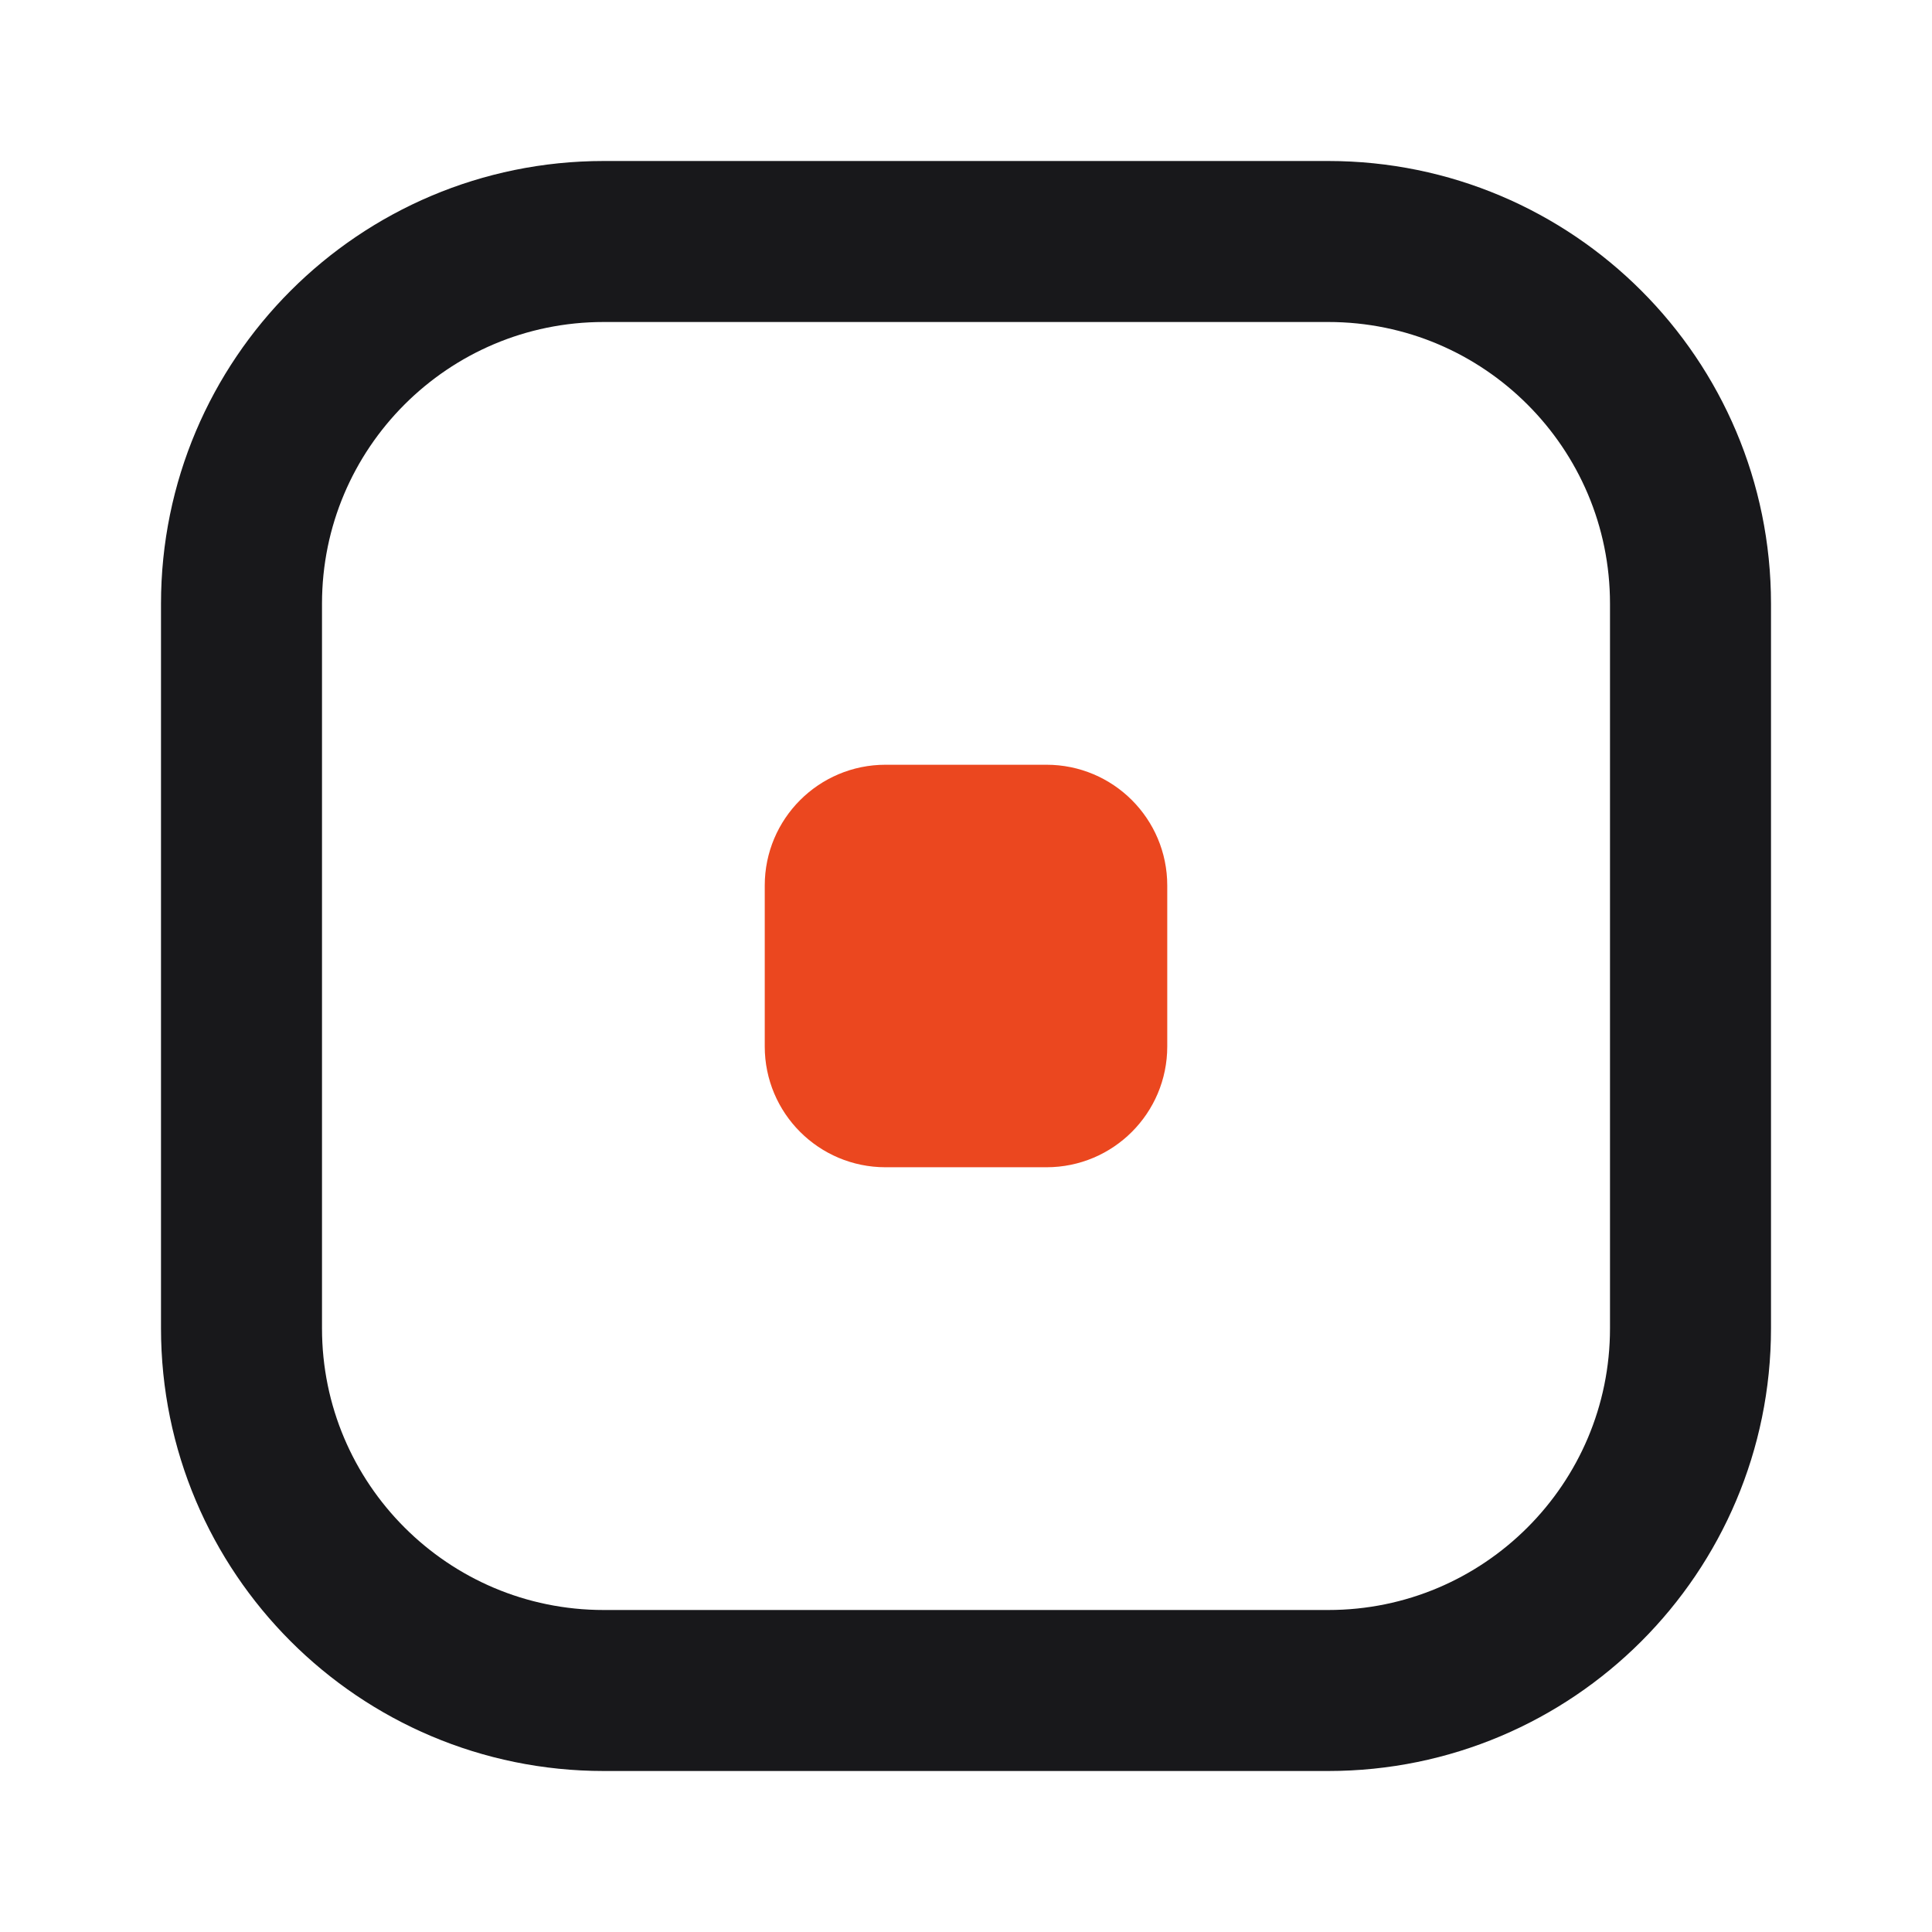
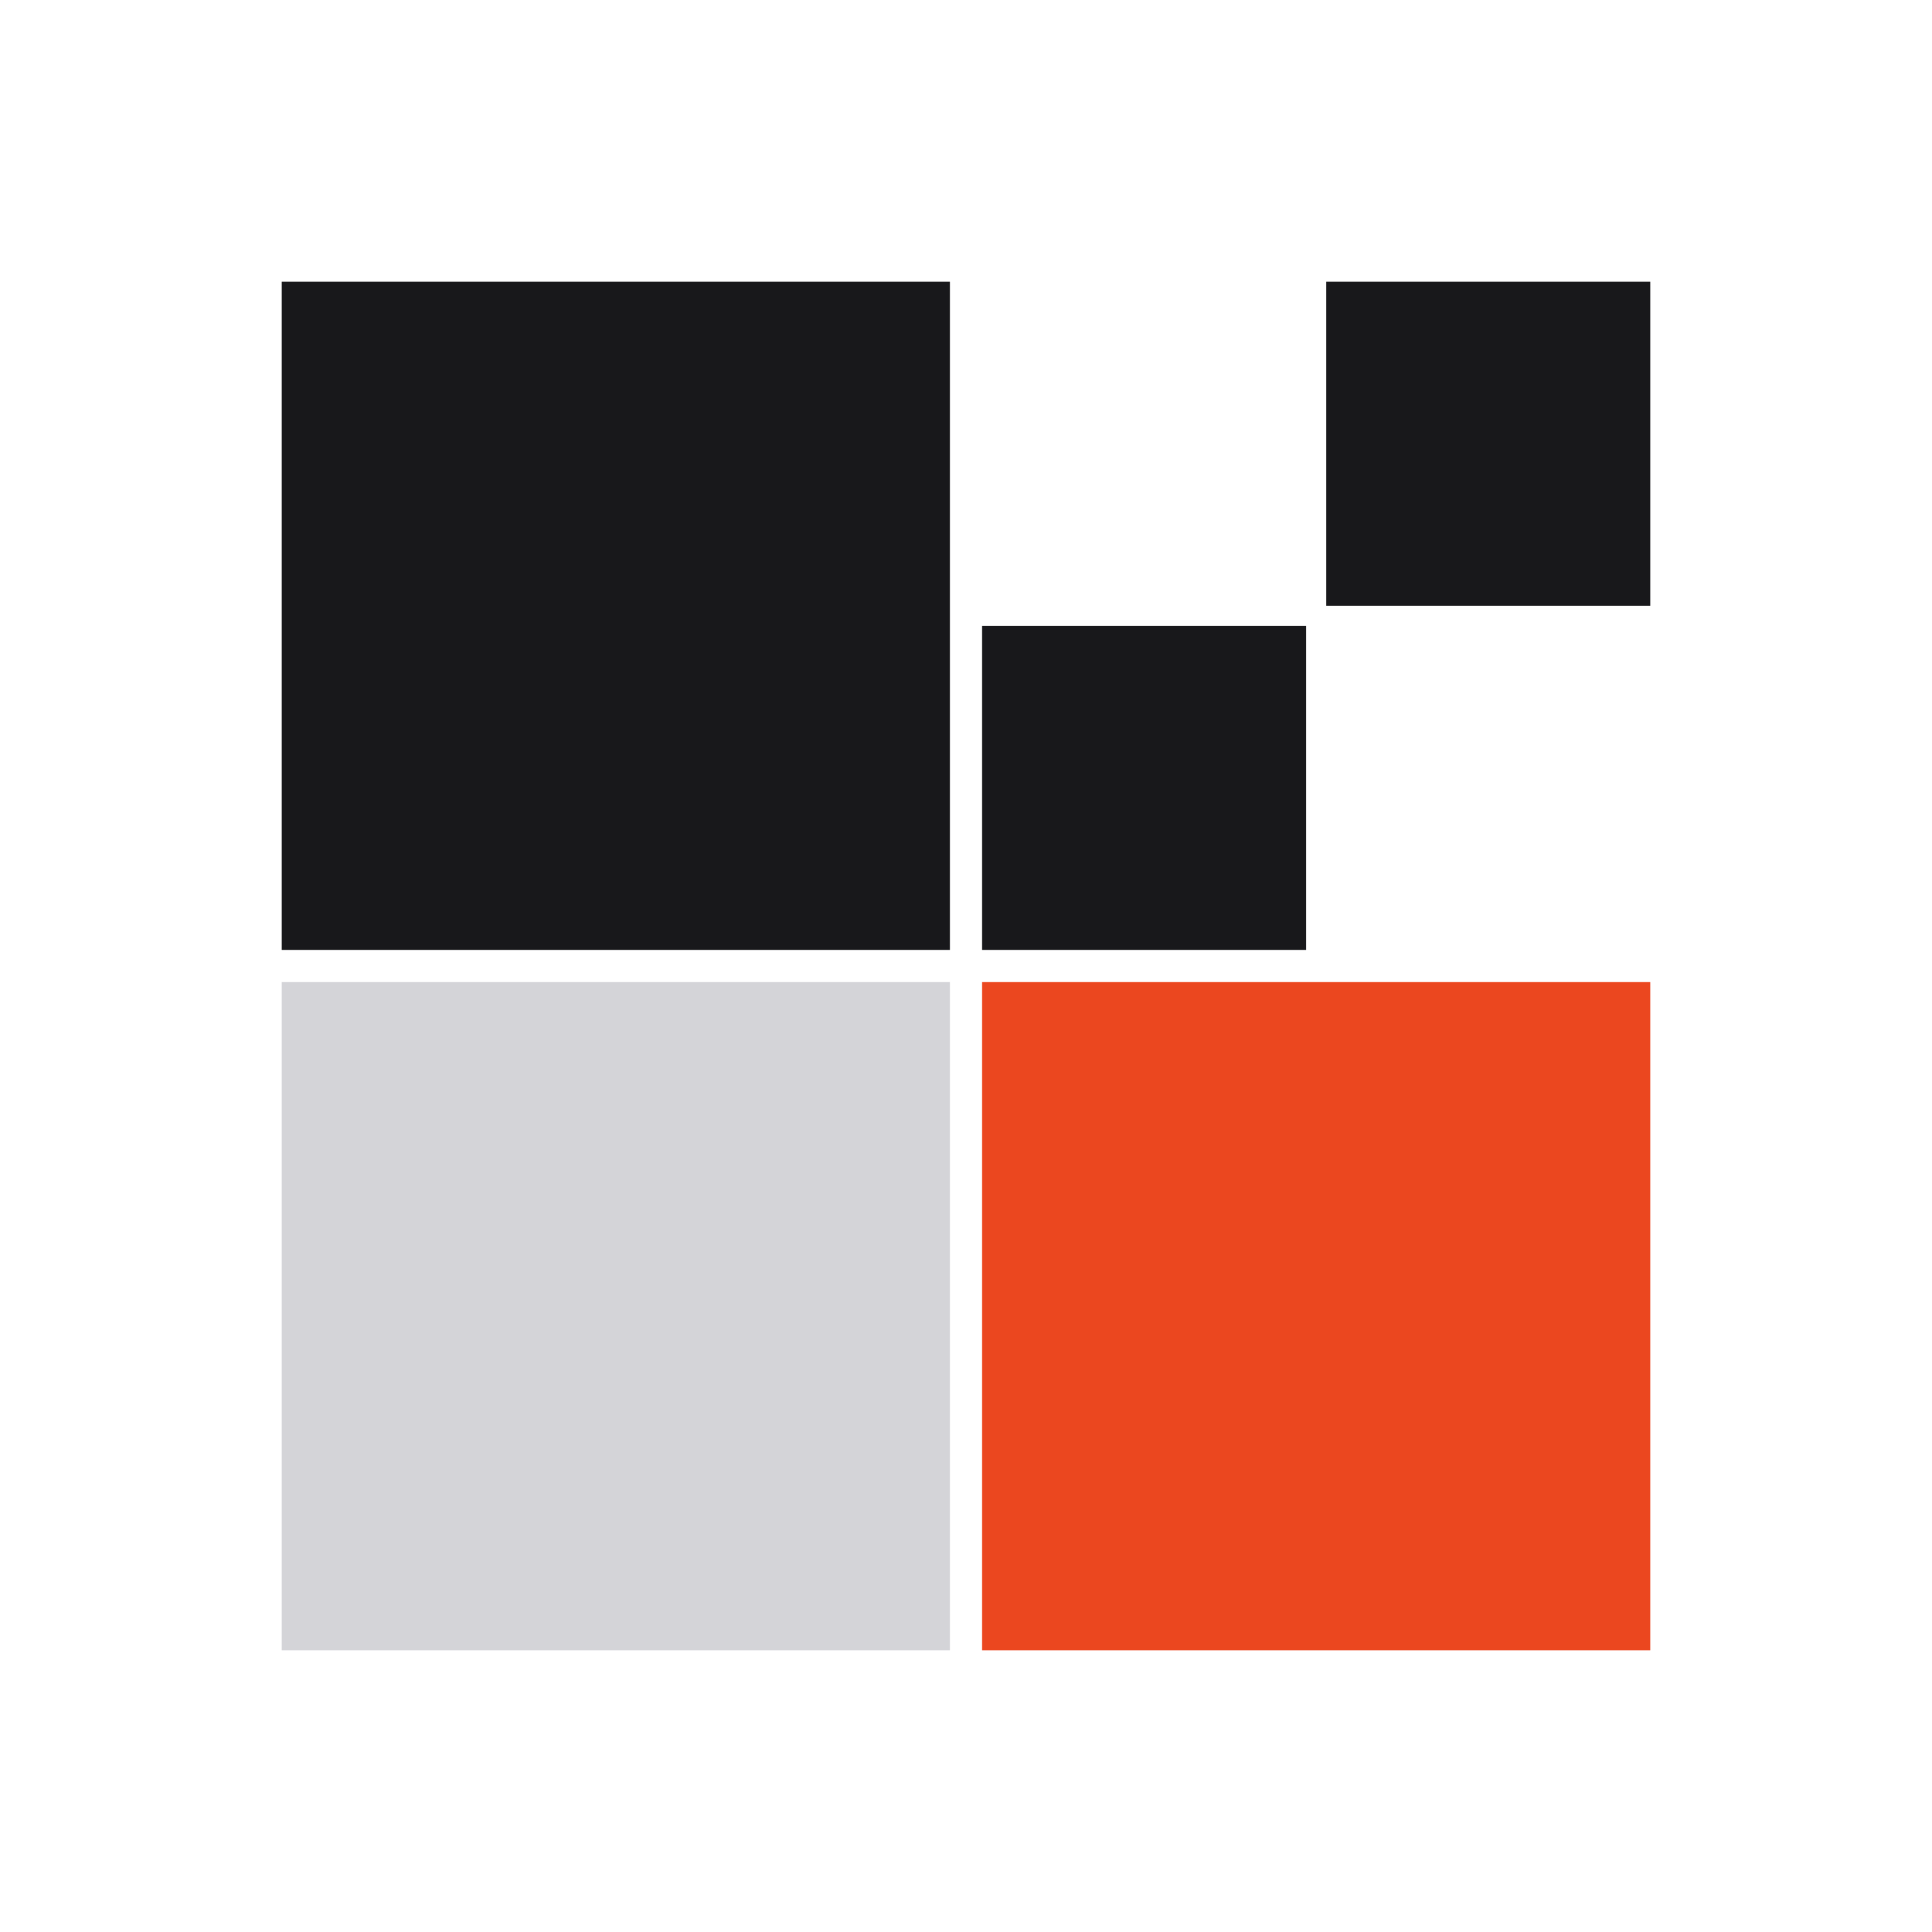
<svg xmlns="http://www.w3.org/2000/svg" viewBox="0 0 48 48">
-   <rect x="6" y="6" width="36" height="36" rx="9" fill="none" stroke="#18181b" stroke-width="4" />
-   <rect x="19" y="19" width="10" height="10" rx="3" fill="#eb471f" />
+   <rect x="7" y="7" width="16.6" height="16.6" fill="#18181b" />
+   <rect x="32.95" y="7" width="8.05" height="8.05" fill="#18181b" />
+   <rect x="24.4" y="15.55" width="8.05" height="8.05" fill="#18181b" />
+   <rect x="7" y="24.4" width="16.6" height="16.6" fill="#d4d4d8" />
+   <rect x="24.4" y="24.4" width="16.6" height="16.6" fill="#eb471f" />
</svg>
